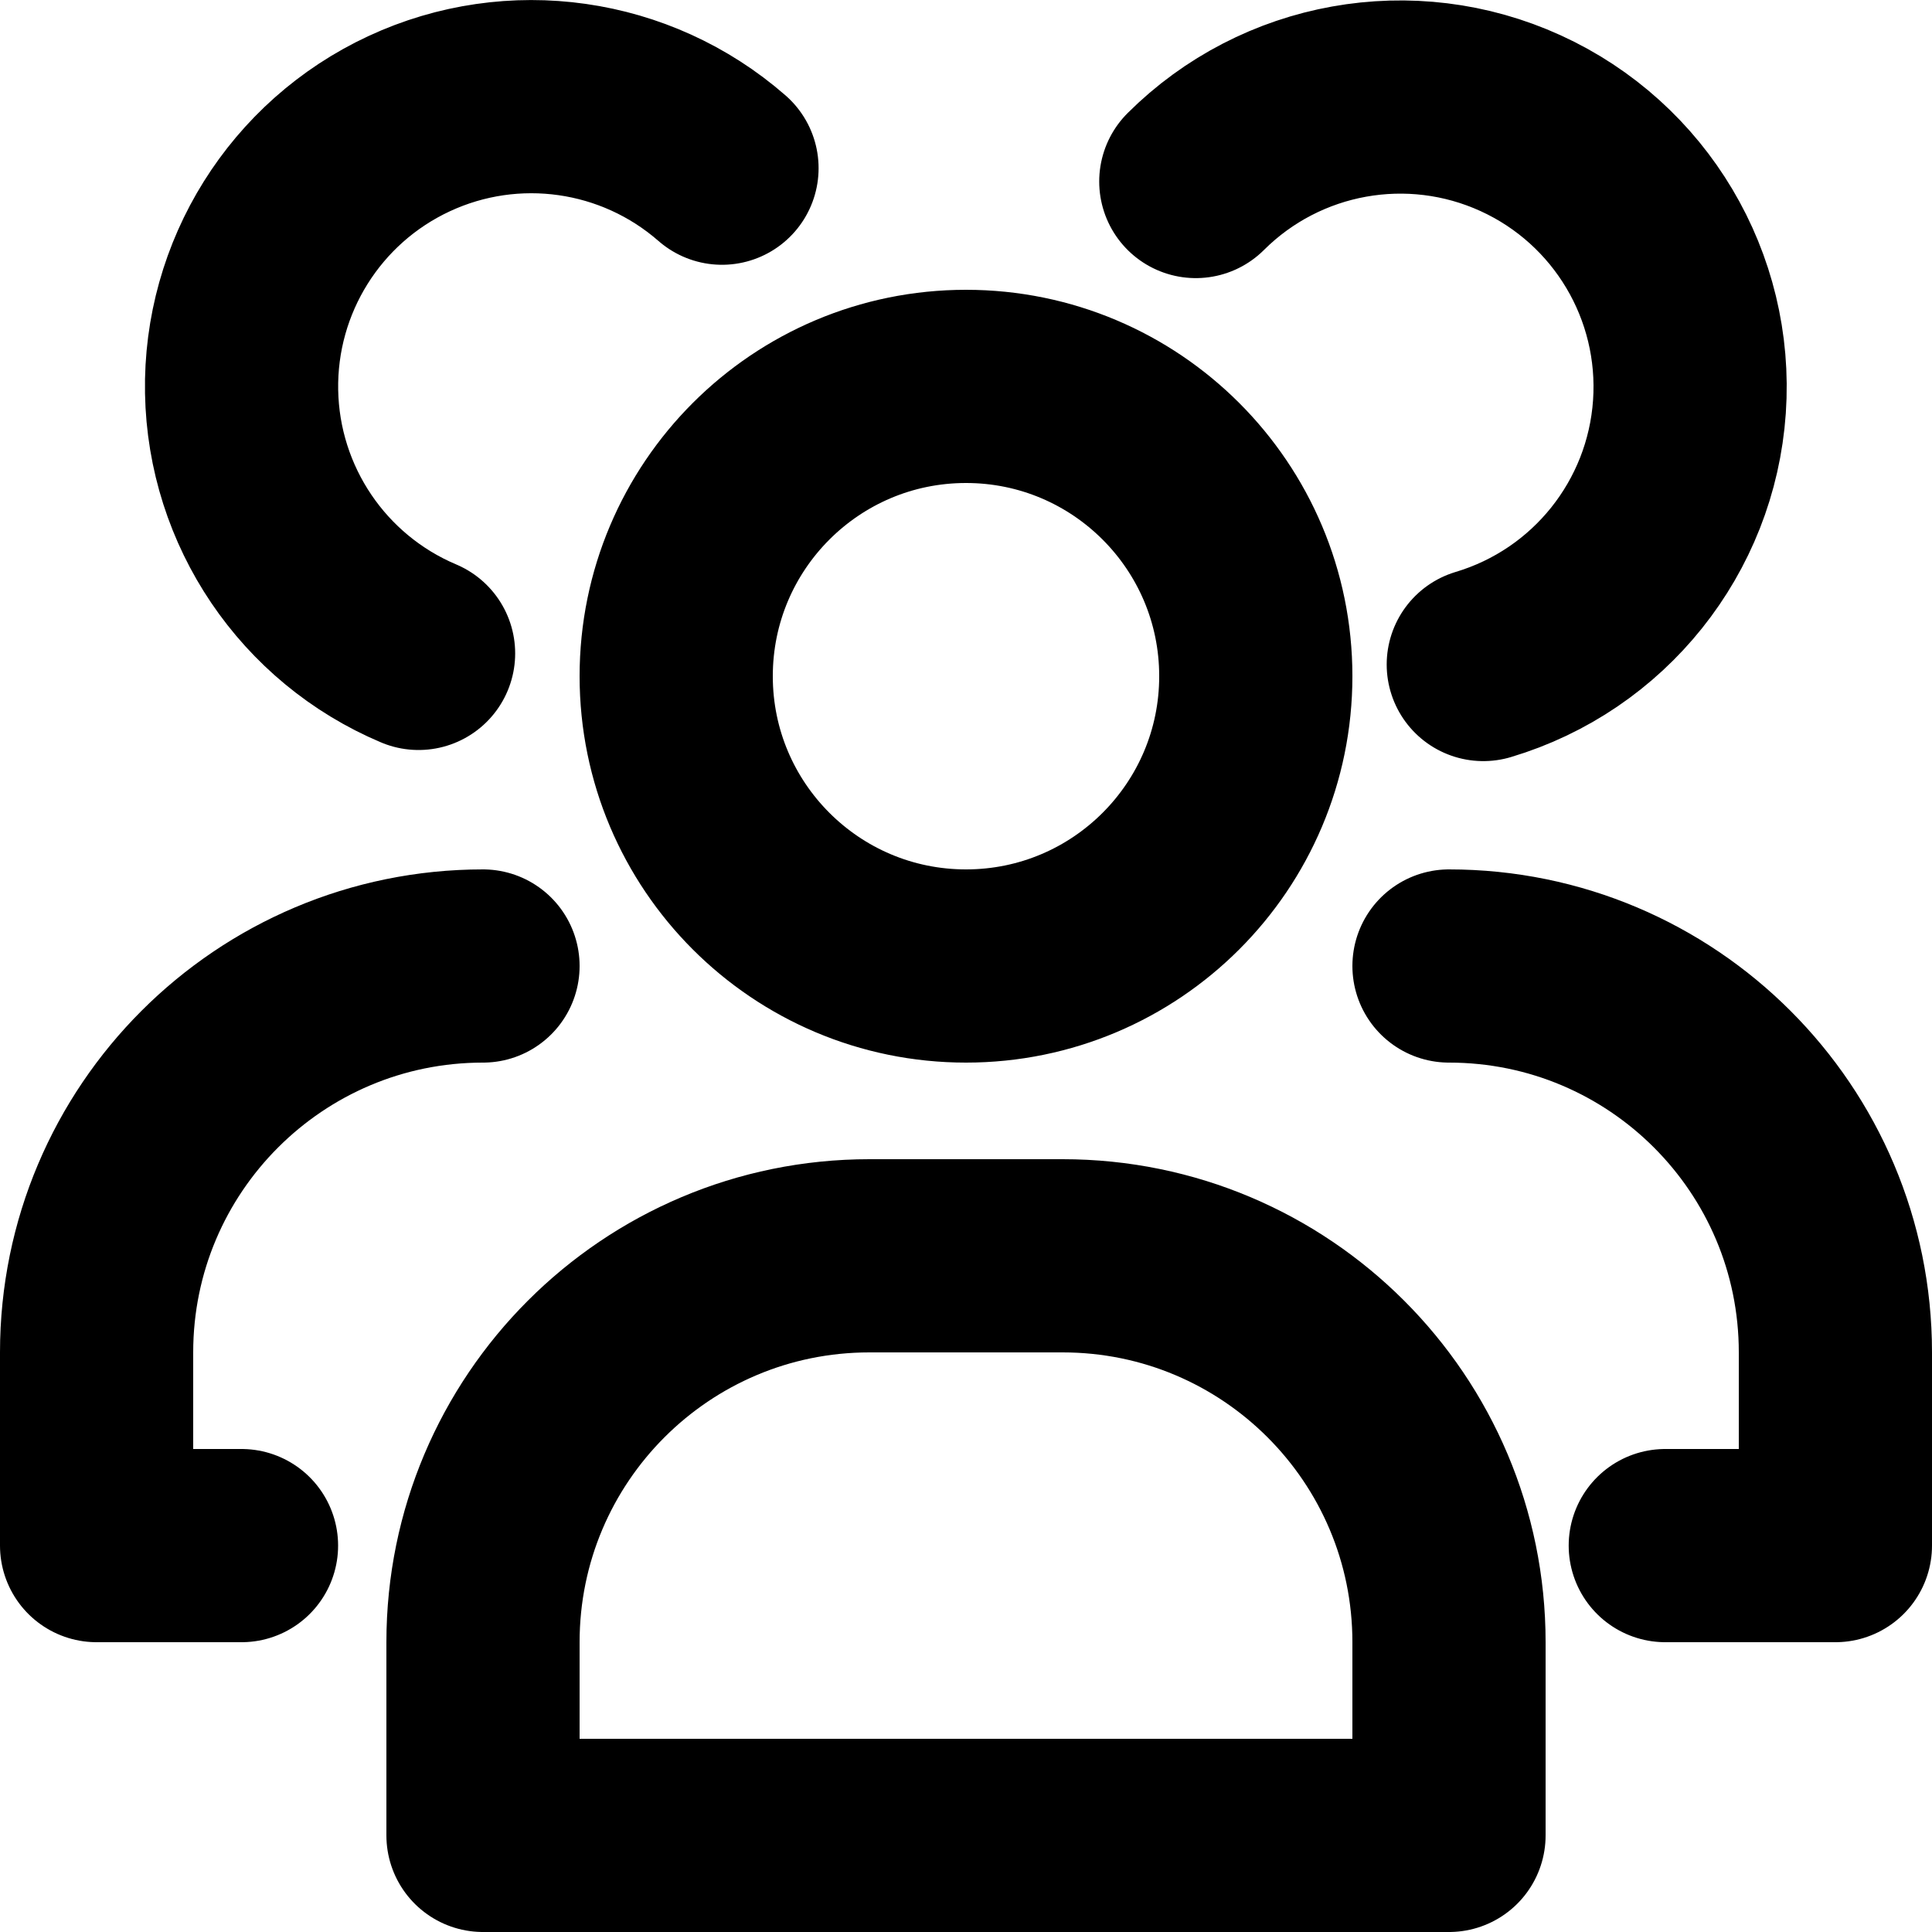
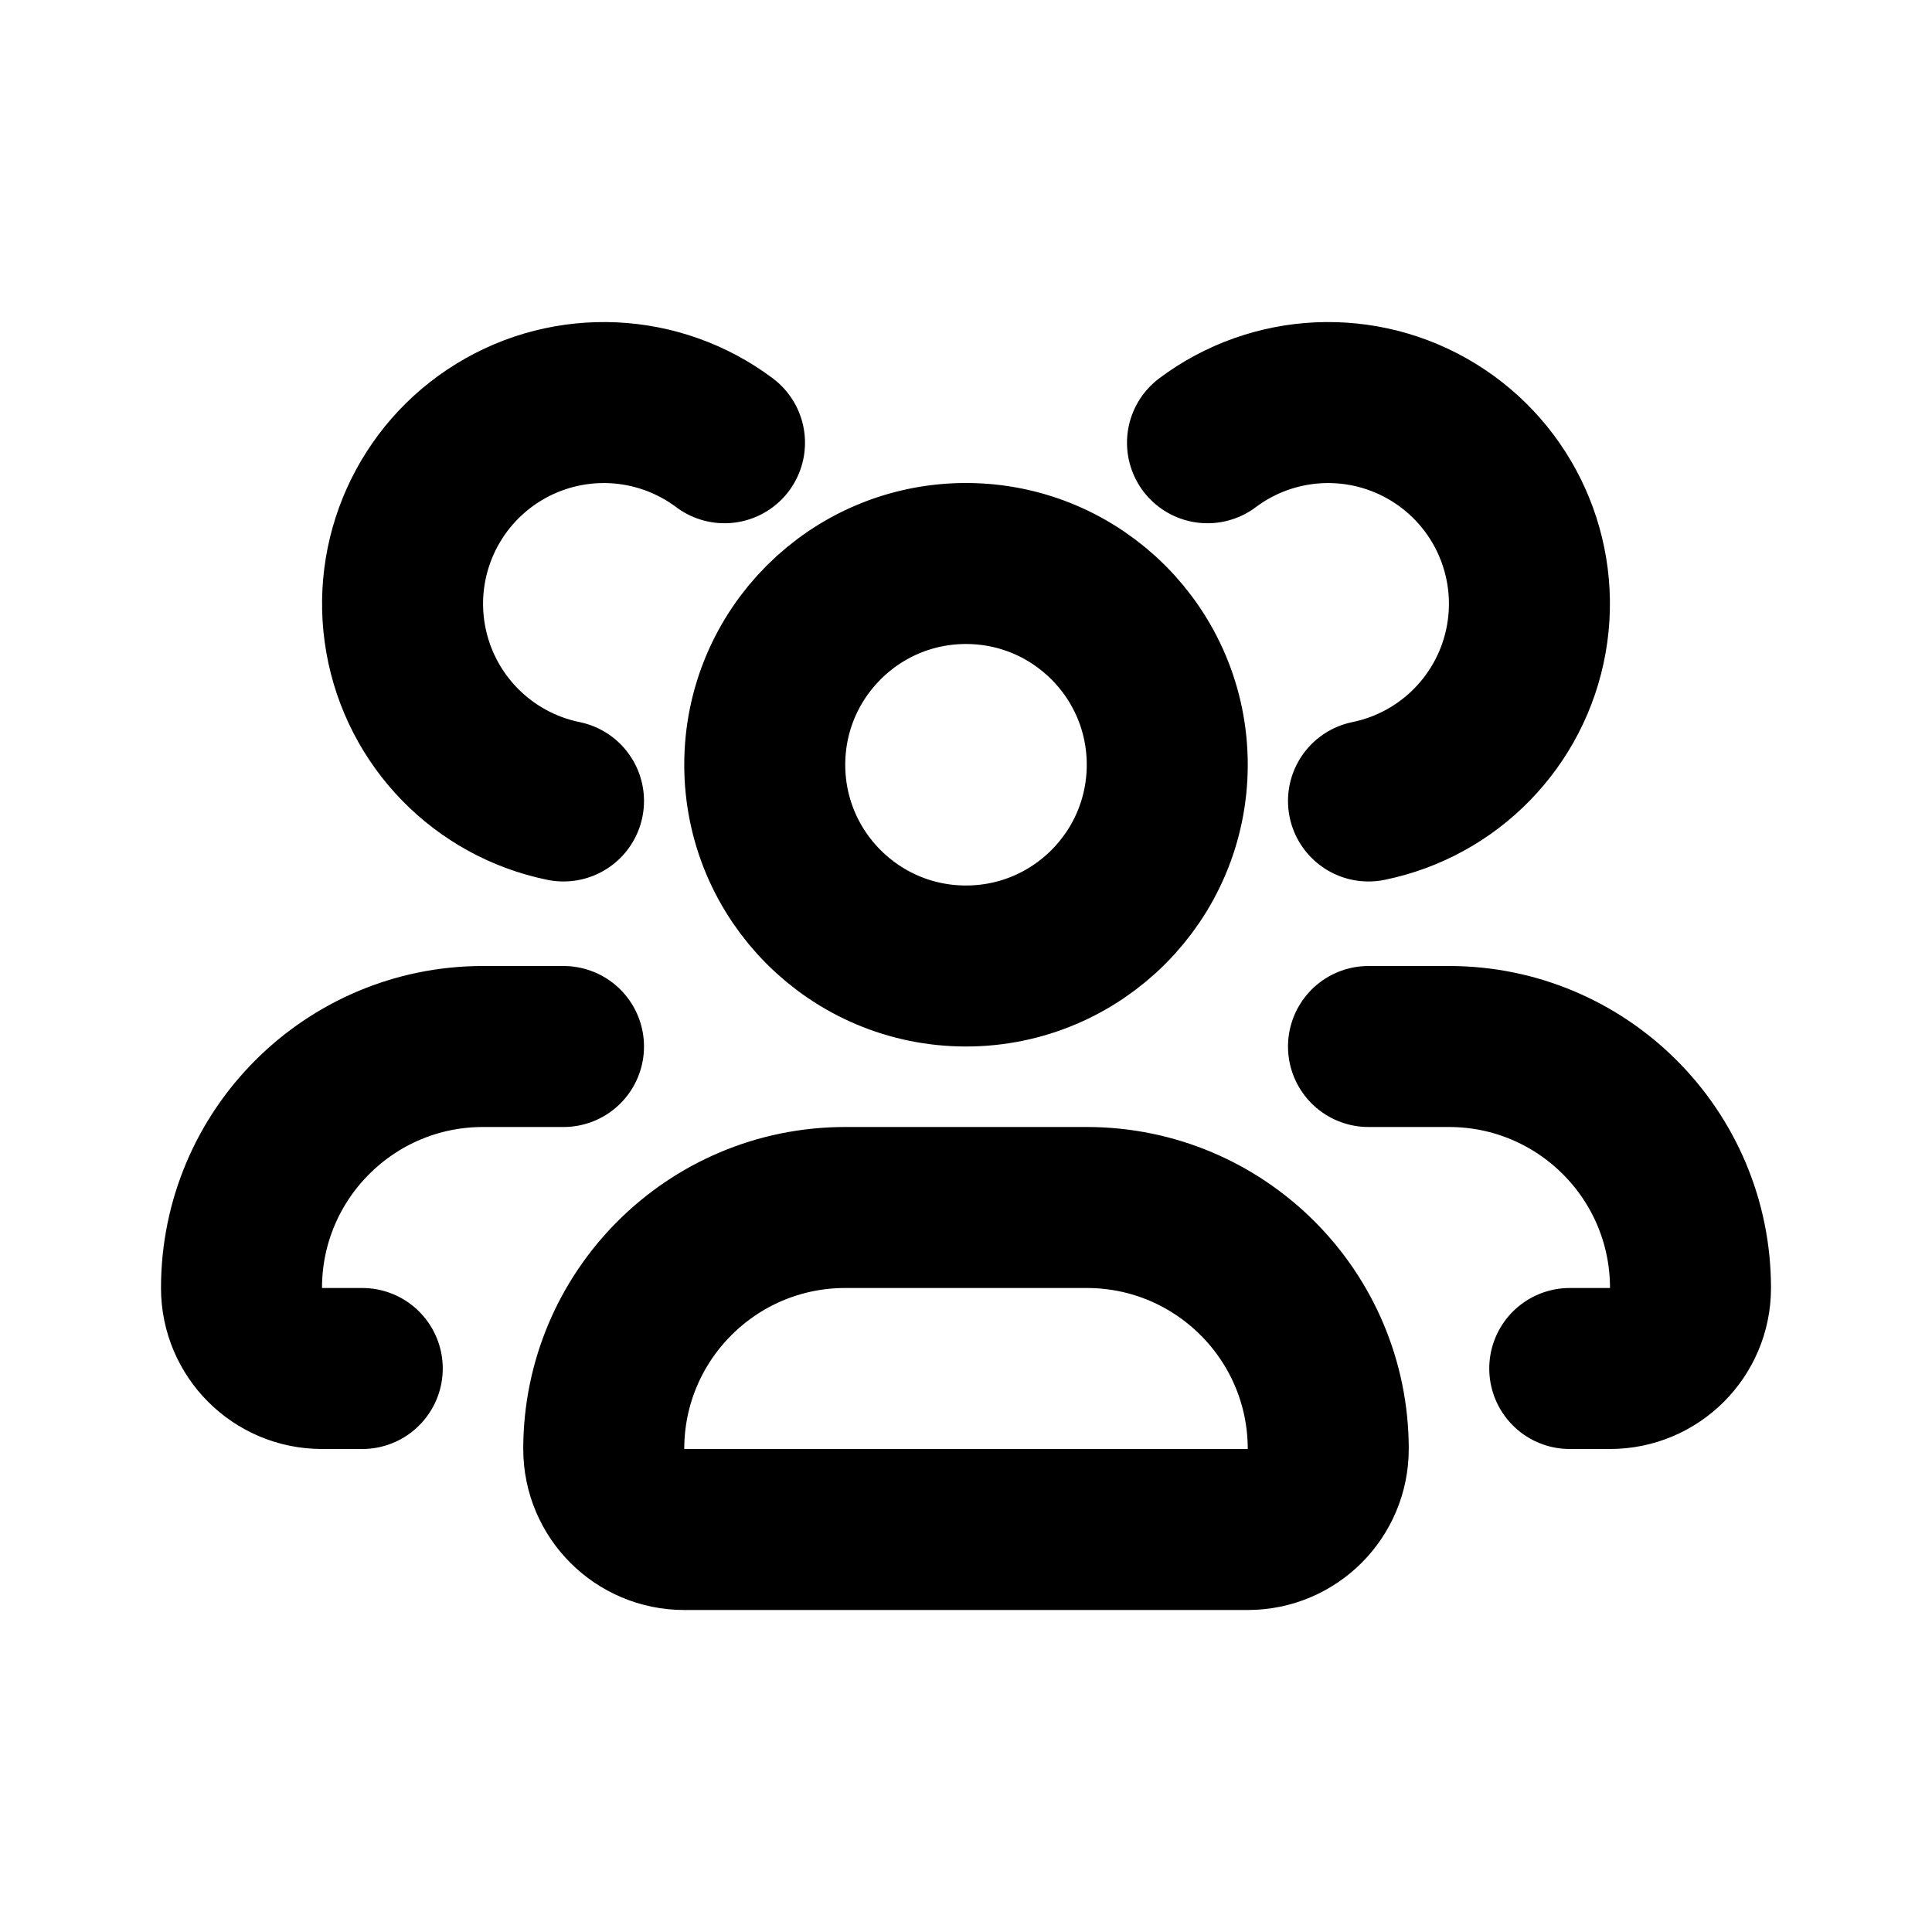
- <svg xmlns="http://www.w3.org/2000/svg" fill="none" viewBox="0 0 20 20">
-   <path stroke="currentColor" stroke-linecap="round" stroke-linejoin="round" stroke-width="2" d="M4.333 6.764a3 3 0 1 1 3.141-5.023M2.5 16H1v-2a4 4 0 0 1 4-4m7.379-8.121a3 3 0 1 1 2.976 5M15 10a4 4 0 0 1 4 4v2h-1.761M13 7a3 3 0 1 1-6 0 3 3 0 0 1 6 0Zm-4 6h2a4 4 0 0 1 4 4v2H5v-2a4 4 0 0 1 4-4Z" />
+ <svg xmlns="http://www.w3.org/2000/svg" width="24" height="24" fill="none" viewBox="0 0 24 24">
+   <path stroke="currentColor" stroke-linecap="round" stroke-width="2" d="M4.5 17H4a1 1 0 0 1-1-1 3 3 0 0 1 3-3h1m0-3.05A2.5 2.5 0 1 1 9 5.5M19.5 17h.5a1 1 0 0 0 1-1 3 3 0 0 0-3-3h-1m0-3.05a2.5 2.5 0 1 0-2-4.45m.5 13.5h-7a1 1 0 0 1-1-1 3 3 0 0 1 3-3h3a3 3 0 0 1 3 3 1 1 0 0 1-1 1Zm-1-9.5a2.5 2.5 0 1 1-5 0 2.5 2.5 0 0 1 5 0Z" />
</svg>
